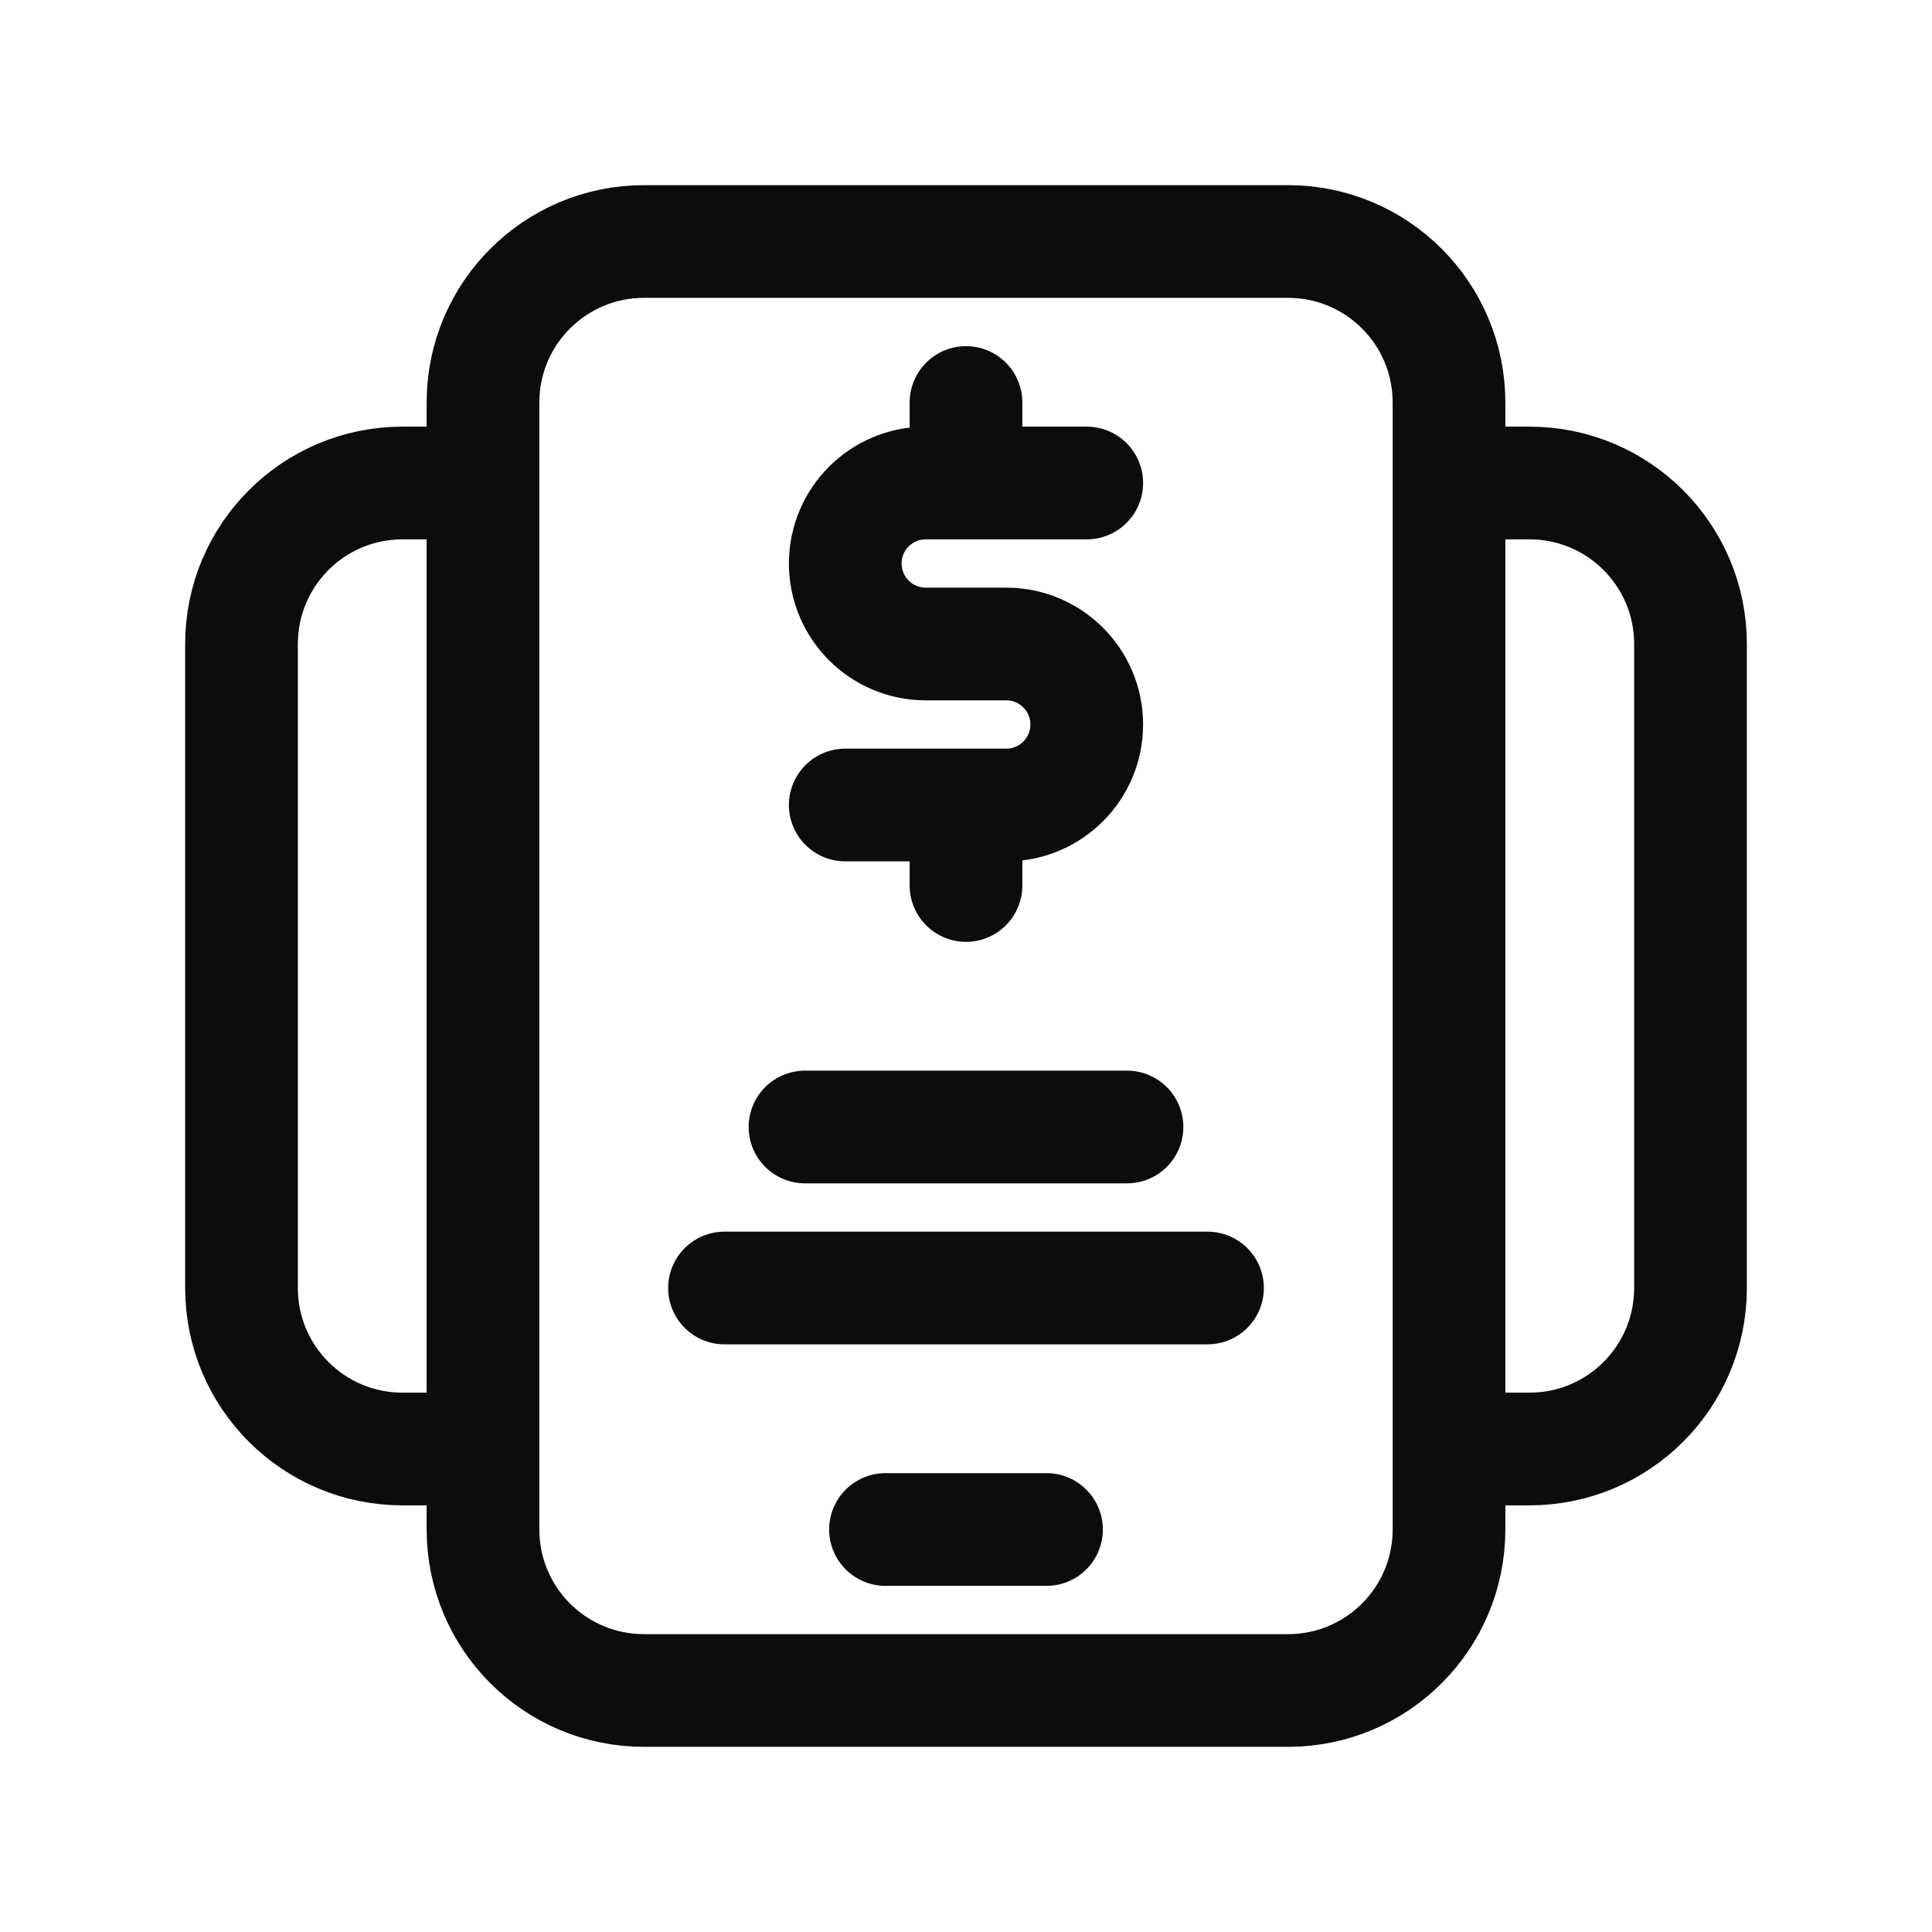
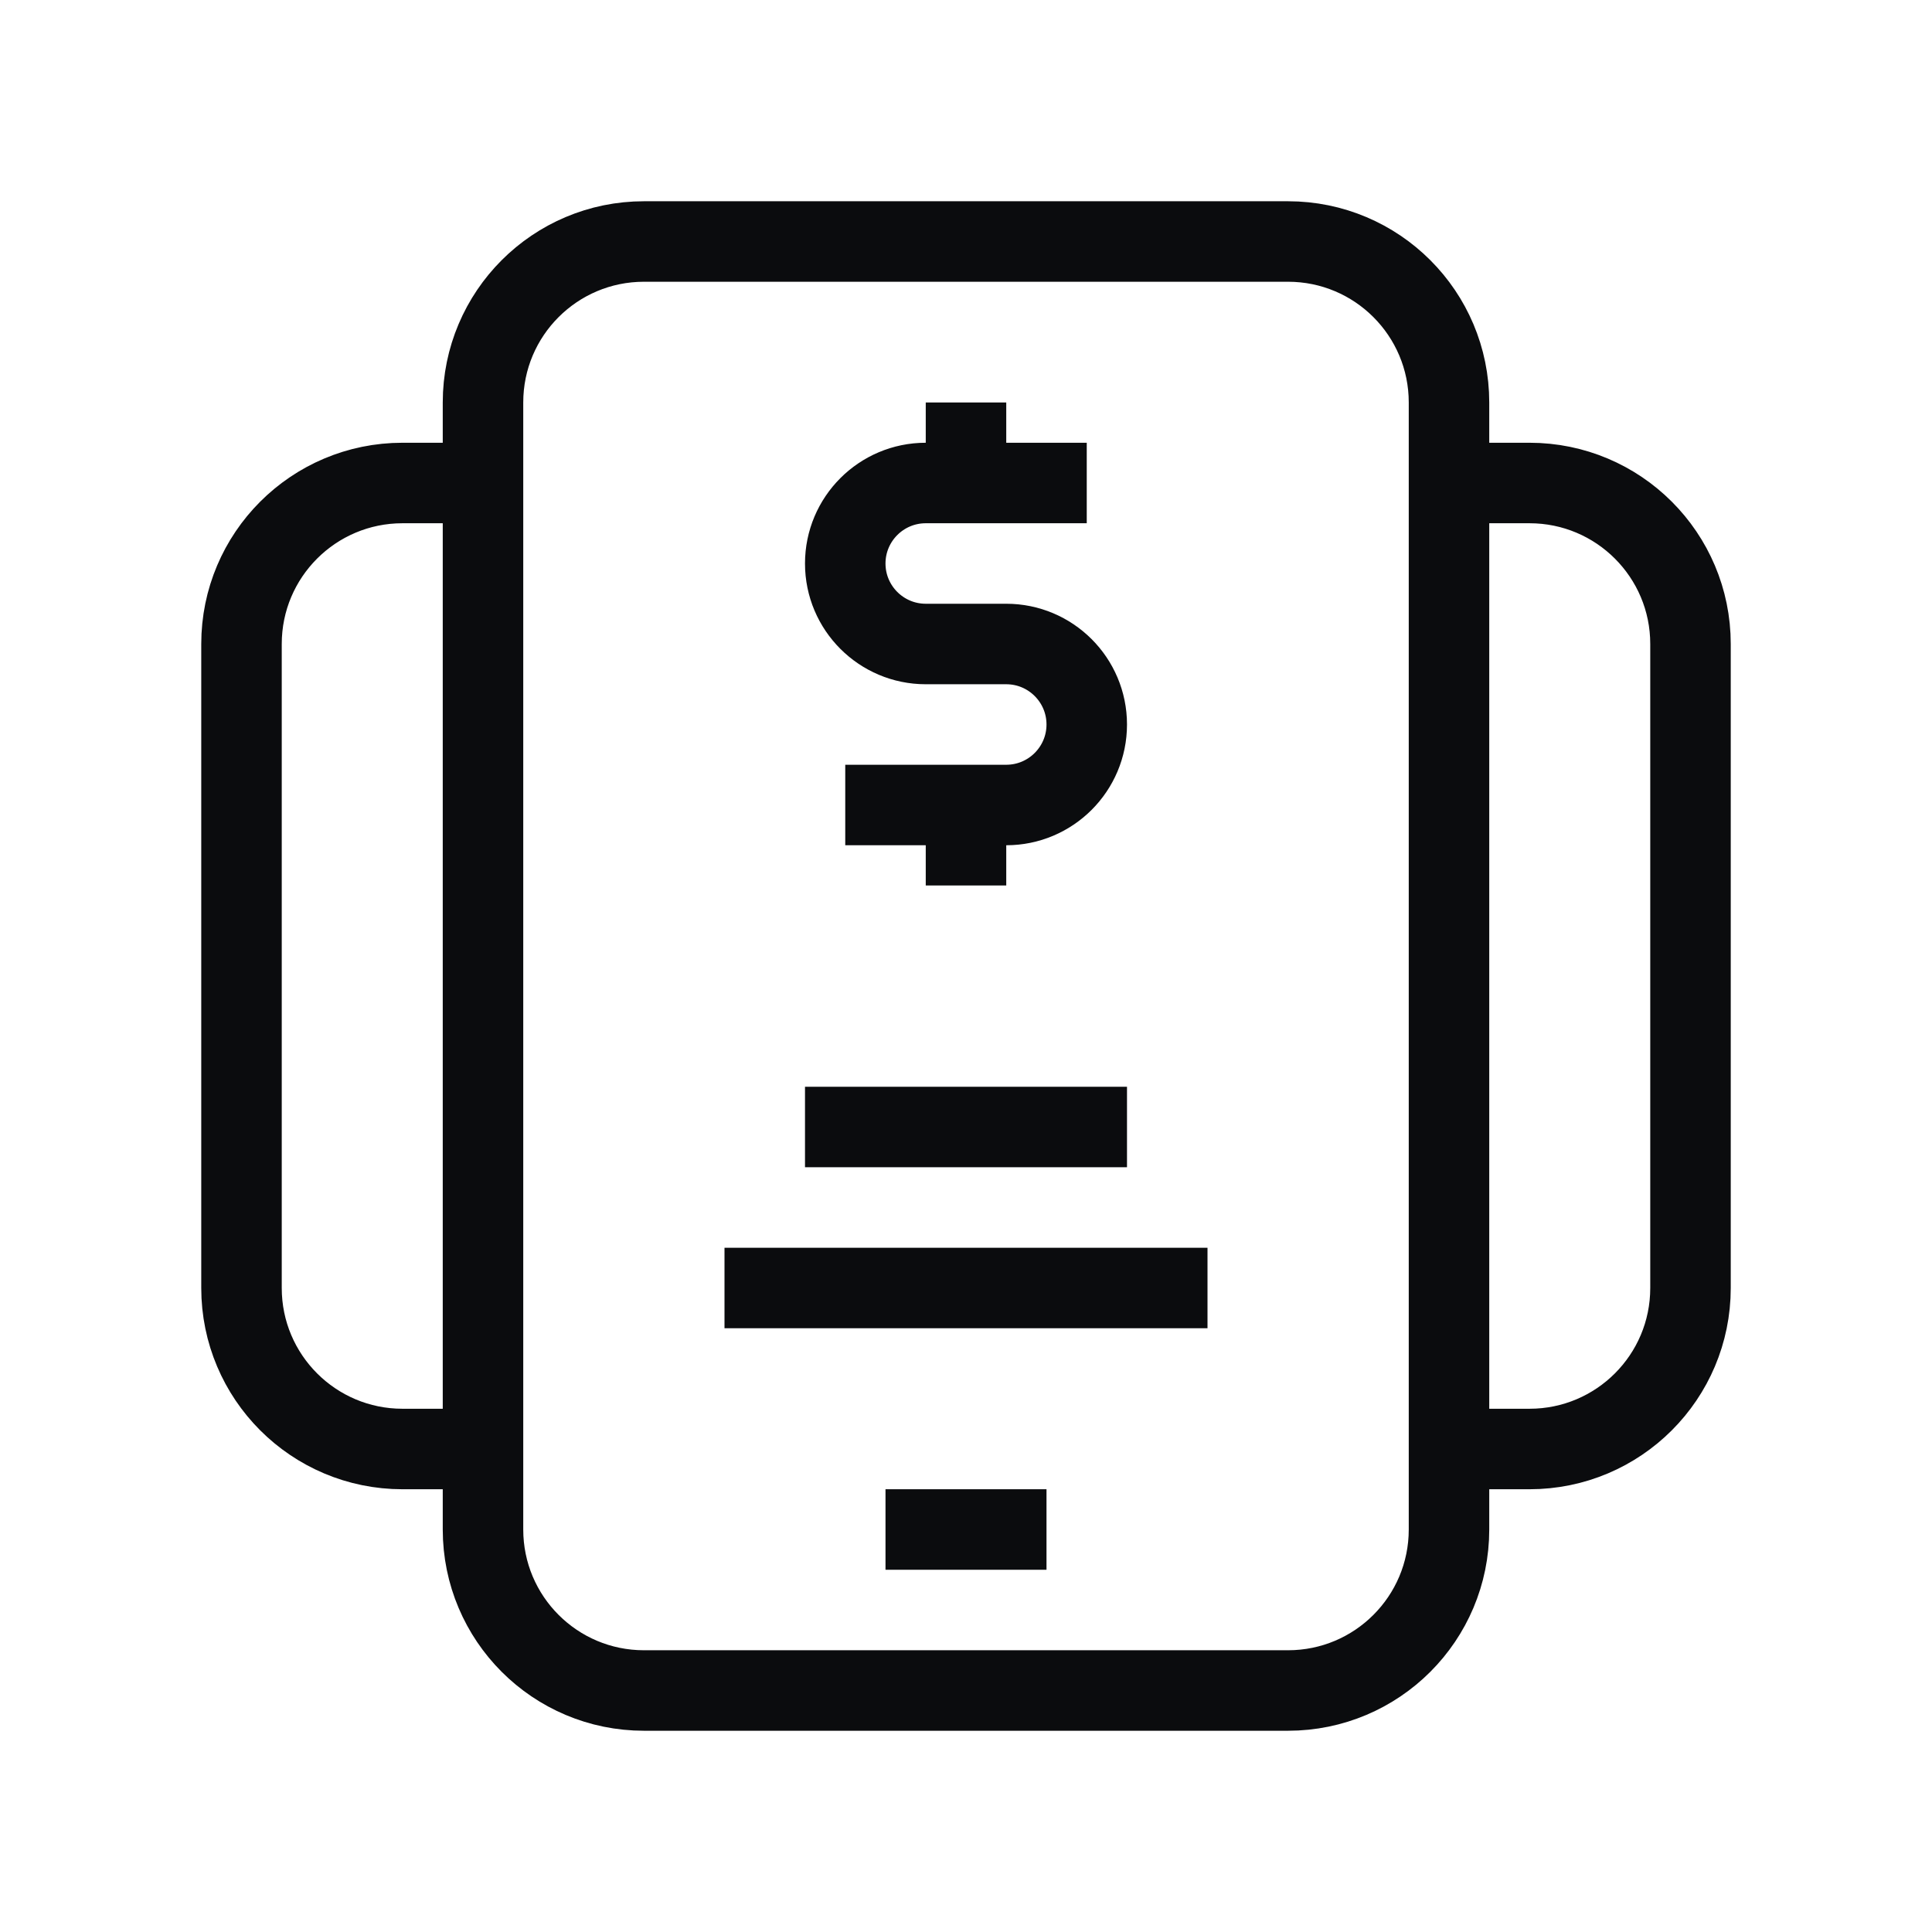
<svg xmlns="http://www.w3.org/2000/svg" width="24" height="24" viewBox="0 0 24 24" fill="none">
-   <path d="M18 6H19C20.105 6 21 6.895 21 8V16C21 17.105 20.105 18 19 18H18M6 6H5C3.895 6 3 6.895 3 8V16C3 17.105 3.895 18 5 18H6M13.5 6H12M10.5 10H12M12 5V6M12 6H11.5C10.948 6 10.5 6.448 10.5 7V7C10.5 7.552 10.948 8 11.5 8H12H12.5C13.052 8 13.5 8.448 13.5 9V9C13.5 9.552 13.052 10 12.5 10H12M12 10V11M10 14H14M9 16H15M11 19H13M18 5V19C18 20.105 17.105 21 16 21H8C6.895 21 6 20.105 6 19V5C6 3.895 6.895 3 8 3H16C17.105 3 18 3.895 18 5Z" stroke="#0B0C0E" stroke-width="1.4" stroke-linecap="round" />
+   <path d="M18 6H19C20.105 6 21 6.895 21 8V16C21 17.105 20.105 18 19 18H18M6 6H5C3.895 6 3 6.895 3 8V16C3 17.105 3.895 18 5 18H6M13.5 6H12M10.5 10H12M12 5V6M12 6H11.5C10.948 6 10.5 6.448 10.5 7V7C10.5 7.552 10.948 8 11.5 8H12H12.5C13.052 8 13.5 8.448 13.5 9V9C13.5 9.552 13.052 10 12.5 10H12M12 10V11M10 14H14M9 16H15M11 19H13M18 5V19C18 20.105 17.105 21 16 21H8C6.895 21 6 20.105 6 19V5C6 3.895 6.895 3 8 3H16C17.105 3 18 3.895 18 5Z" stroke="#0B0C0E" strokeWidth="1.4" strokeLinecap="round" />
</svg>
